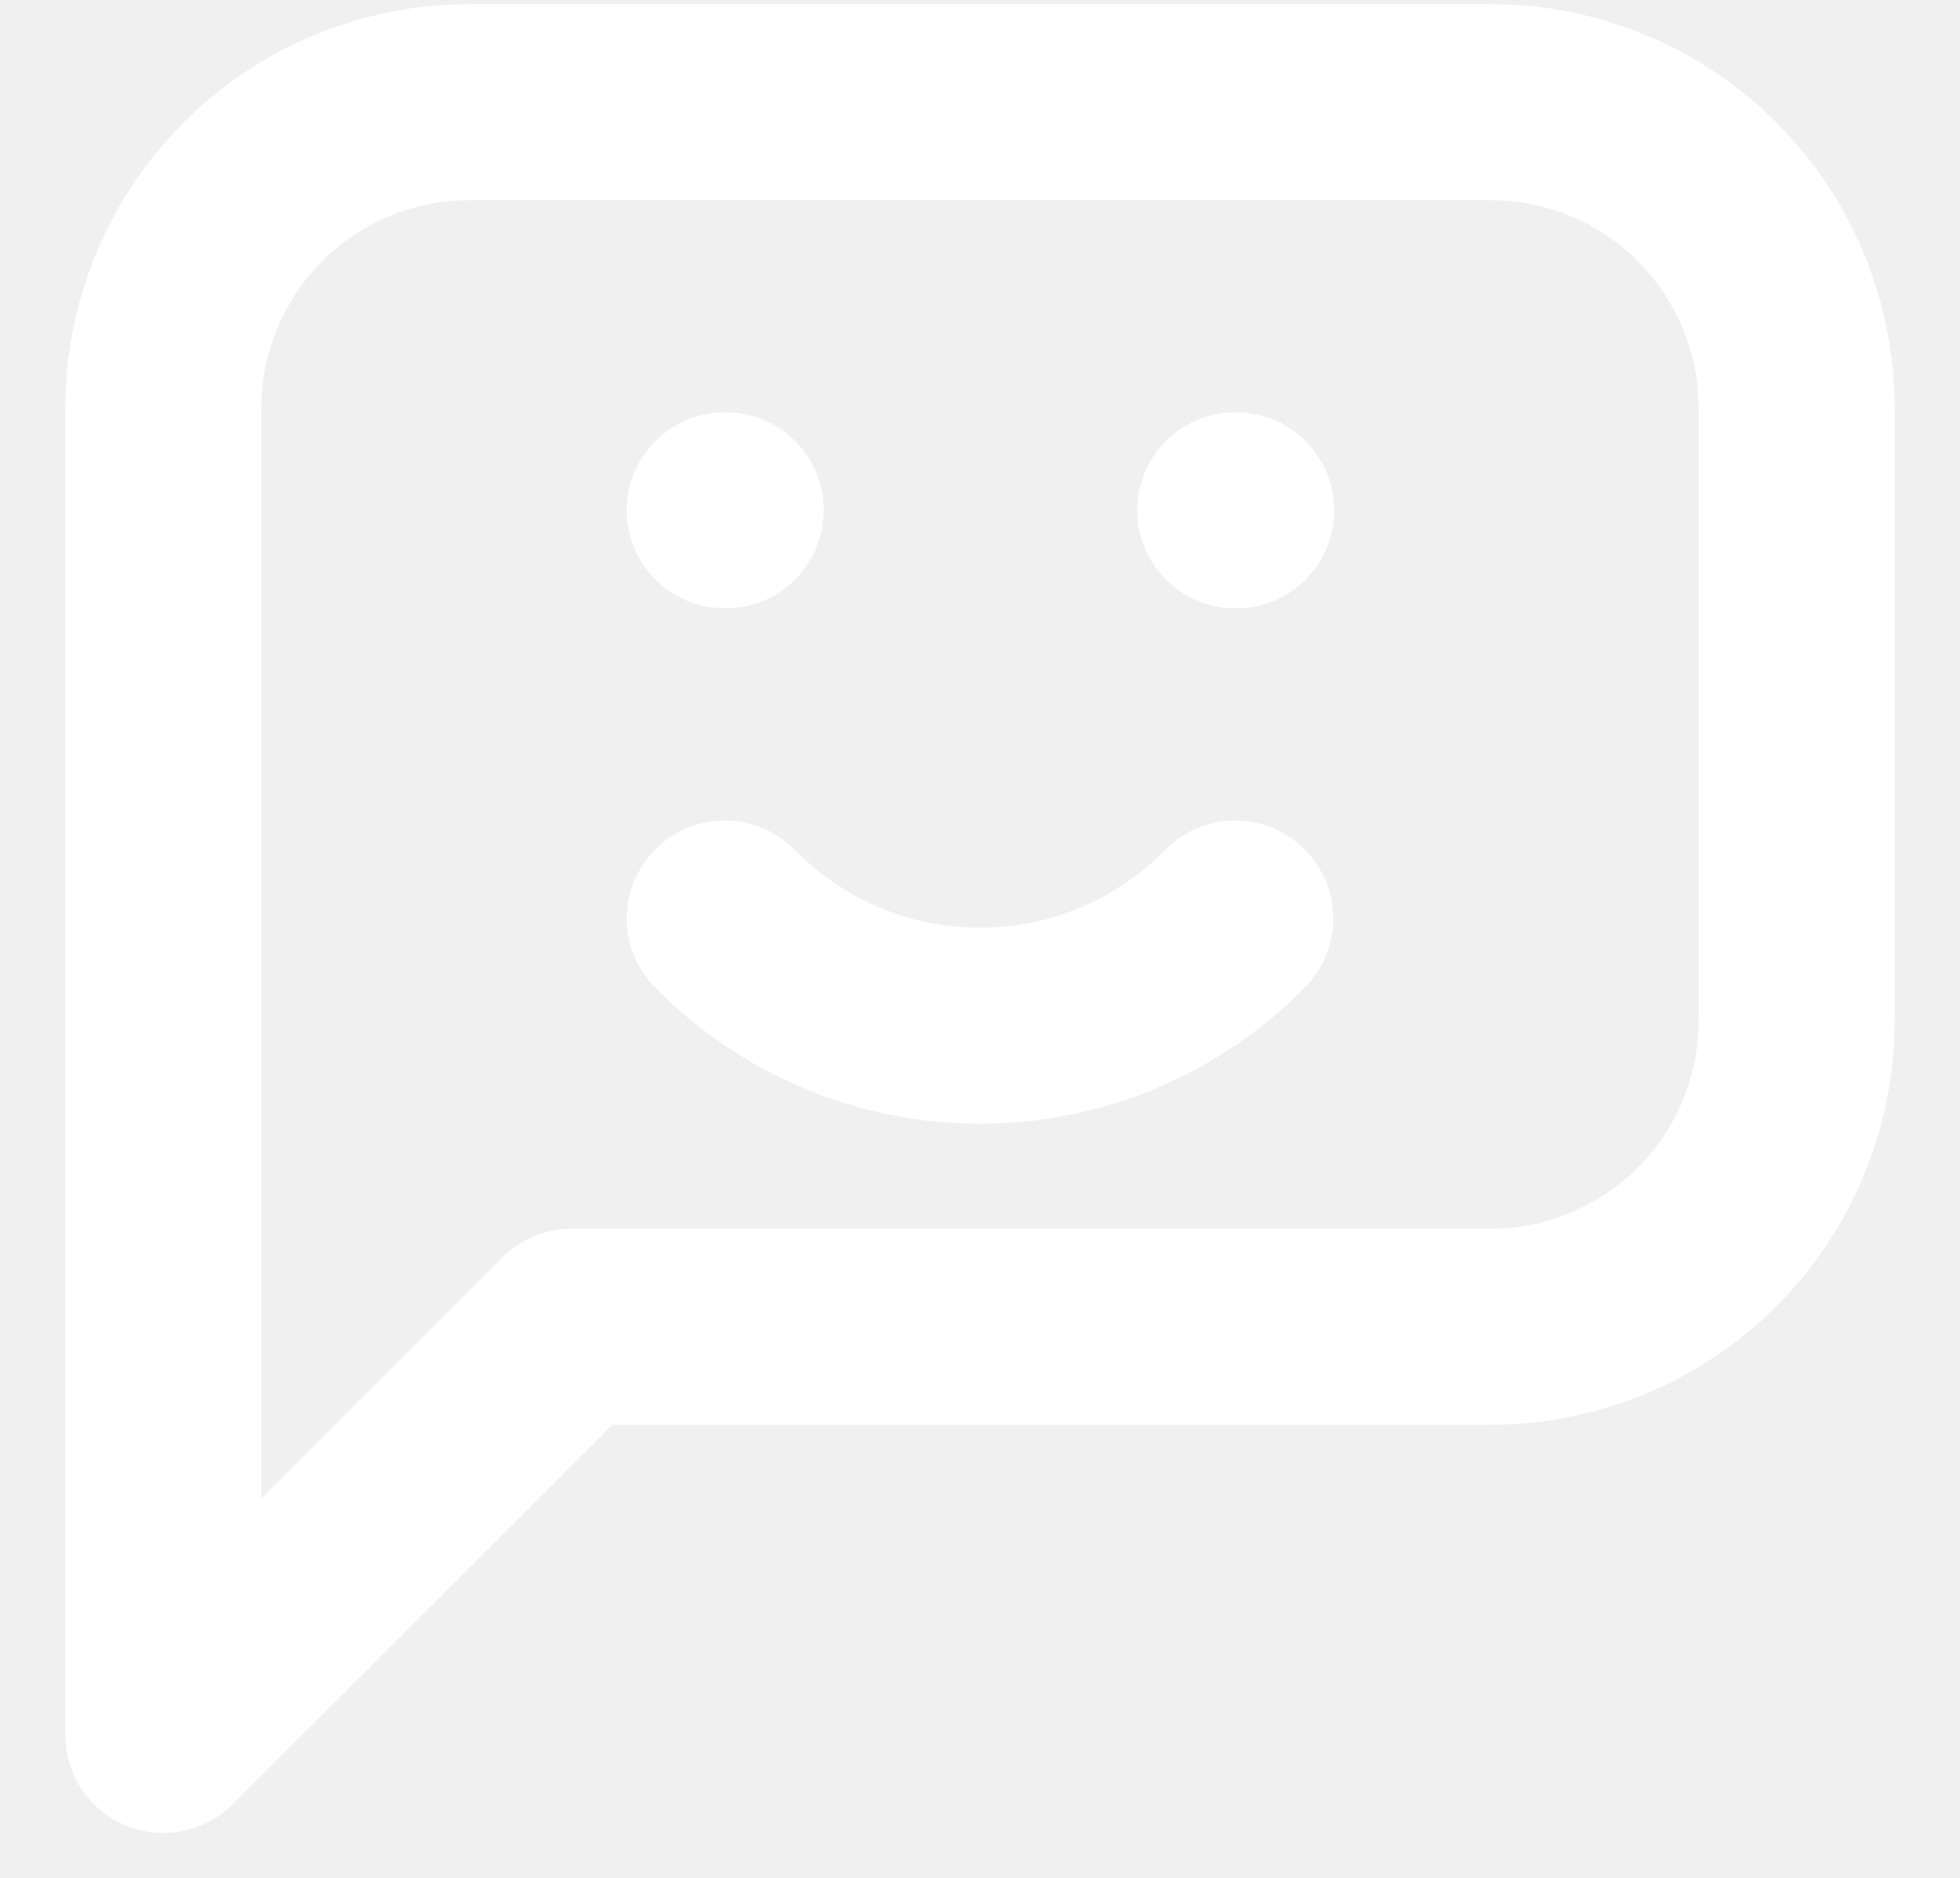
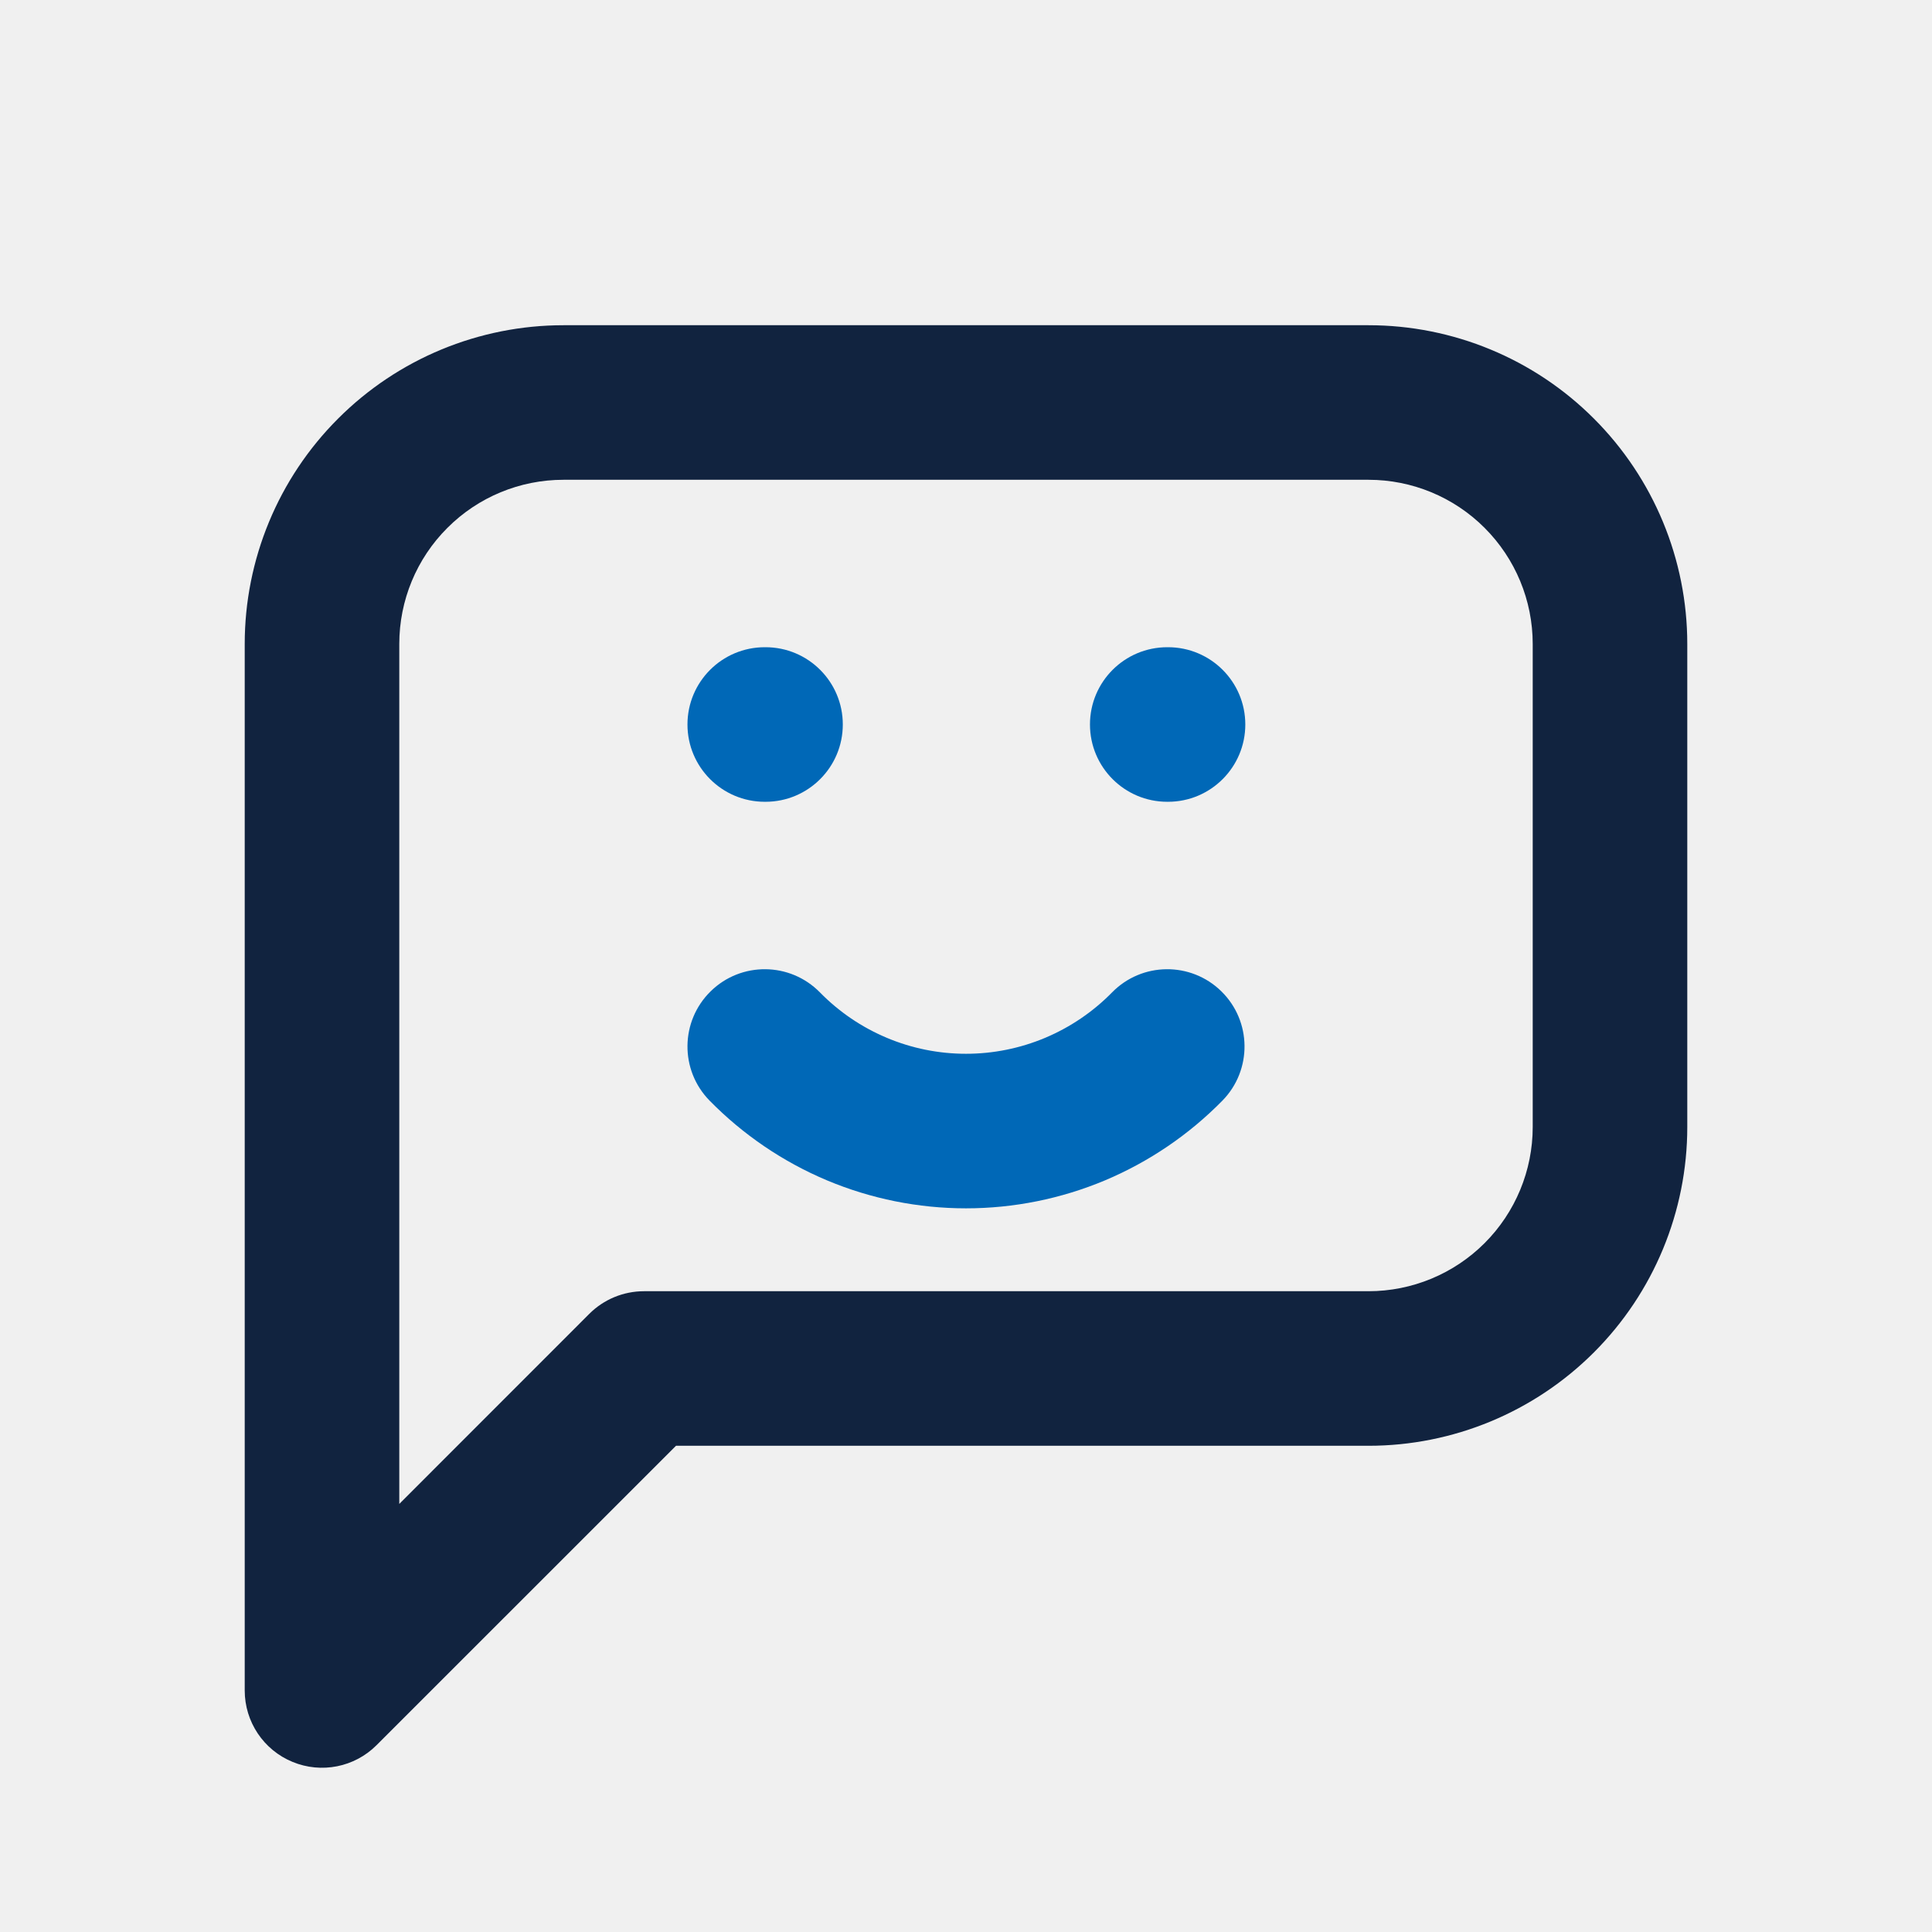
- <svg xmlns="http://www.w3.org/2000/svg" width="24" height="23" viewBox="0 0 24 23" fill="none">
-   <path fill-rule="evenodd" clip-rule="evenodd" d="M5.75 2.45C5.074 2.45 4.425 2.718 3.947 3.197C3.468 3.675 3.2 4.324 3.2 5V18.353L6.151 15.401C6.376 15.176 6.682 15.05 7 15.05H18.25C18.926 15.05 19.575 14.781 20.053 14.303C20.531 13.825 20.8 13.176 20.8 12.5V5C20.8 4.324 20.531 3.675 20.053 3.197C19.575 2.718 18.926 2.45 18.25 2.45H5.75ZM2.25 1.5C3.178 0.571 4.437 0.05 5.75 0.05H18.25C19.563 0.05 20.822 0.571 21.75 1.5C22.678 2.428 23.2 3.687 23.2 5V12.5C23.2 13.813 22.678 15.072 21.75 16C20.822 16.928 19.563 17.45 18.25 17.45H7.497L2.848 22.098C2.505 22.442 1.989 22.544 1.541 22.358C1.092 22.173 0.8 21.735 0.8 21.25V5C0.8 3.687 1.321 2.428 2.25 1.5Z" fill="white" />
-   <path fill-rule="evenodd" clip-rule="evenodd" d="M7.675 6.25C7.675 5.587 8.212 5.05 8.875 5.05H8.887C9.55 5.05 10.087 5.587 10.087 6.25C10.087 6.913 9.55 7.45 8.887 7.45H8.875C8.212 7.45 7.675 6.913 7.675 6.25ZM13.925 6.25C13.925 5.587 14.462 5.05 15.125 5.05H15.137C15.8 5.05 16.337 5.587 16.337 6.25C16.337 6.913 15.8 7.45 15.137 7.45H15.125C14.462 7.45 13.925 6.913 13.925 6.25ZM8.035 10.393C8.508 9.929 9.268 9.937 9.732 10.41C10.028 10.712 10.38 10.951 10.77 11.115C11.159 11.279 11.577 11.363 12 11.363C12.422 11.363 12.84 11.279 13.23 11.115C13.619 10.951 13.972 10.712 14.268 10.41C14.732 9.937 15.491 9.929 15.965 10.393C16.438 10.857 16.446 11.616 15.982 12.09C15.463 12.619 14.843 13.04 14.159 13.328C13.476 13.615 12.742 13.763 12 13.763C11.258 13.763 10.524 13.615 9.84 13.328C9.156 13.04 8.537 12.619 8.018 12.09C7.554 11.616 7.562 10.857 8.035 10.393Z" fill="white" />
+ <svg xmlns="http://www.w3.org/2000/svg" width="30" height="30" viewBox="0 0 30 30" fill="none">
+   <g clip-path="url(#clip0_20_8)">
+     <path fill-rule="evenodd" clip-rule="evenodd" d="M8.75 7.45C8.073 7.45 7.425 7.718 6.947 8.197C6.468 8.675 6.2 9.323 6.2 10V23.353L9.151 20.401C9.376 20.176 9.682 20.05 10 20.05H21.25C21.926 20.05 22.575 19.781 23.053 19.303C23.531 18.825 23.8 18.176 23.8 17.5V10C23.8 9.323 23.531 8.675 23.053 8.197C22.575 7.718 21.926 7.45 21.25 7.45H8.75ZM5.25 6.5C6.178 5.571 7.437 5.05 8.75 5.05H21.25C22.563 5.05 23.822 5.571 24.75 6.5C25.678 7.428 26.2 8.687 26.2 10V17.5C26.2 18.813 25.678 20.072 24.75 21C23.822 21.928 22.563 22.45 21.25 22.45H10.497L5.848 27.098C5.505 27.442 4.989 27.544 4.541 27.358C4.092 27.173 3.8 26.735 3.8 26.25V10C3.8 8.687 4.321 7.428 5.25 6.5Z" fill="#11233F" />
+     <path fill-rule="evenodd" clip-rule="evenodd" d="M10.675 11.25C10.675 10.587 11.212 10.05 11.875 10.05H11.887C12.55 10.05 13.087 10.587 13.087 11.25C13.087 11.912 12.55 12.45 11.887 12.45H11.875C11.212 12.45 10.675 11.912 10.675 11.25Z" fill="#0068B7" />
+     <path fill-rule="evenodd" clip-rule="evenodd" d="M16.925 11.25C16.925 10.587 17.462 10.05 18.125 10.05H18.137C18.8 10.05 19.337 10.587 19.337 11.25C19.337 11.912 18.8 12.45 18.137 12.45H18.125C17.462 12.45 16.925 11.912 16.925 11.25Z" fill="#0068B7" />
+     <path fill-rule="evenodd" clip-rule="evenodd" d="M11.035 15.393C11.508 14.929 12.268 14.937 12.732 15.41C13.028 15.712 13.38 15.951 13.77 16.115C14.159 16.279 14.577 16.363 15 16.363C15.422 16.363 15.84 16.279 16.23 16.115C16.619 15.951 16.972 15.712 17.268 15.41C17.732 14.937 18.491 14.929 18.965 15.393C19.438 15.857 19.446 16.616 18.982 17.09C18.463 17.619 17.843 18.04 17.16 18.328C16.476 18.615 15.742 18.763 15 18.763C14.258 18.763 13.524 18.615 12.84 18.328C12.156 18.04 11.537 17.619 11.018 17.09C10.554 16.616 10.562 15.857 11.035 15.393Z" fill="#0068B7" />
+   </g>
+   <defs>
+     <clipPath id="clip0_20_8">
+       <rect width="30" height="30" fill="white" />
+     </clipPath>
+   </defs>
</svg>
